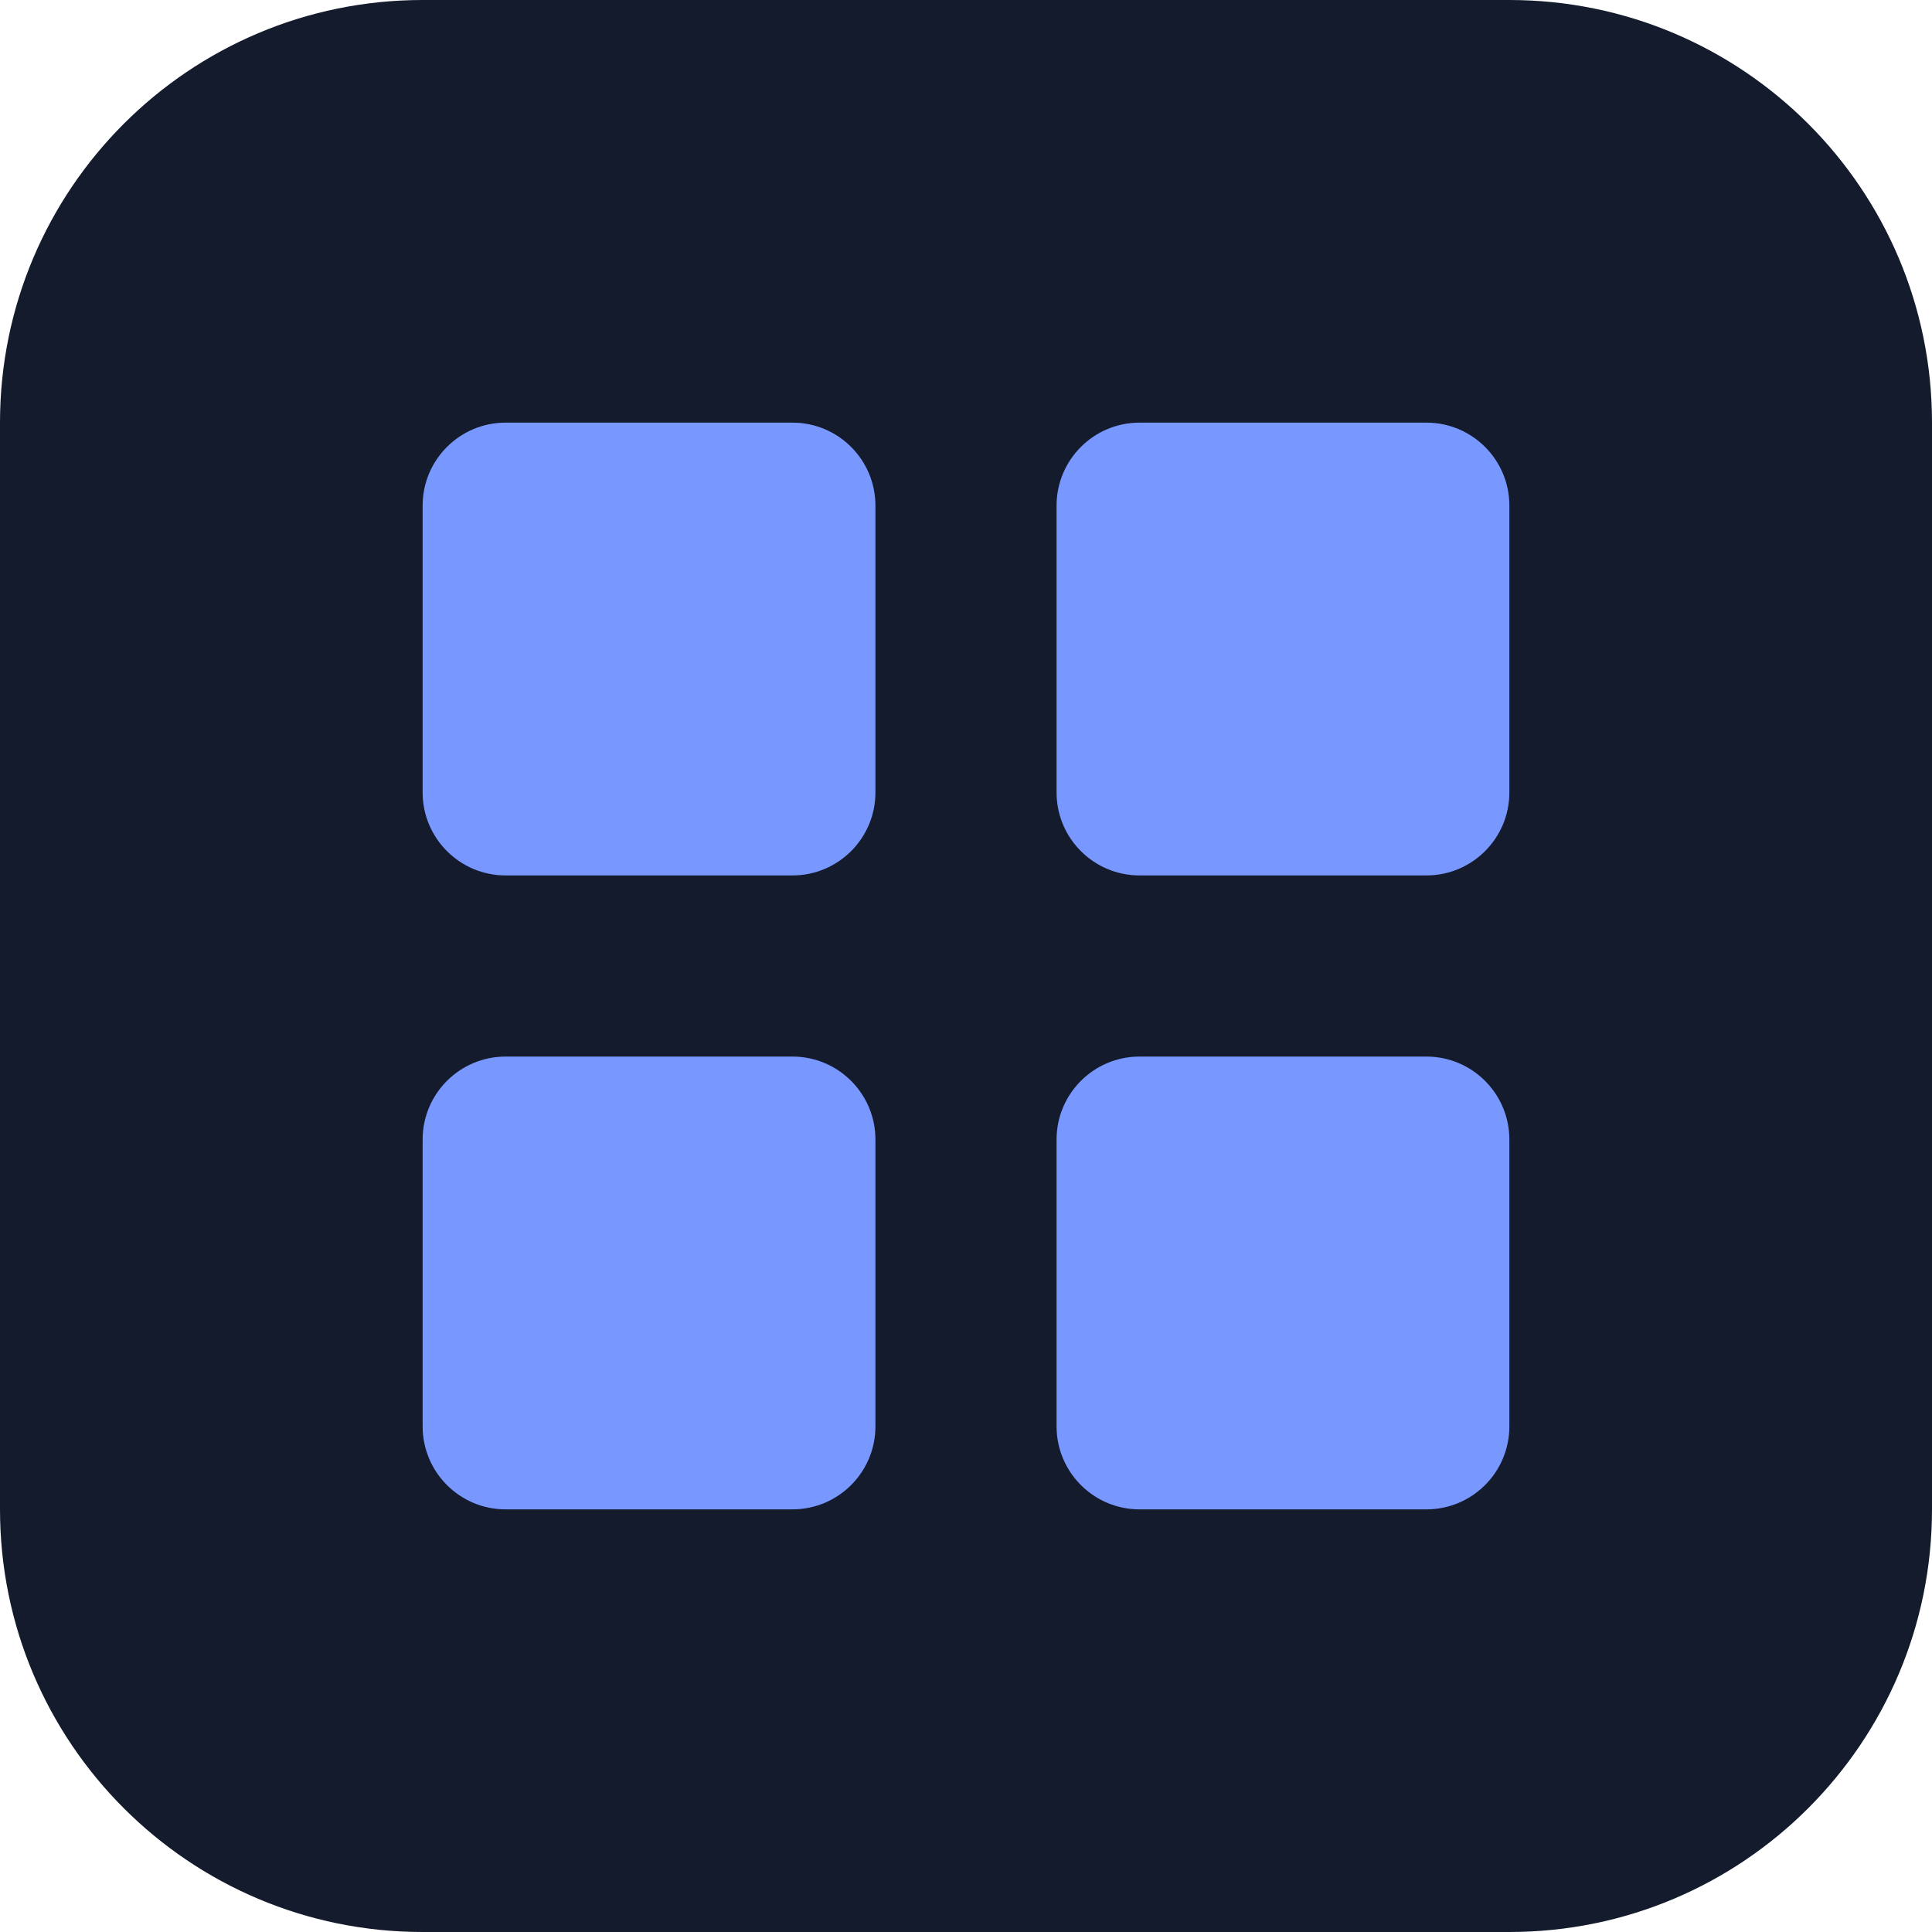
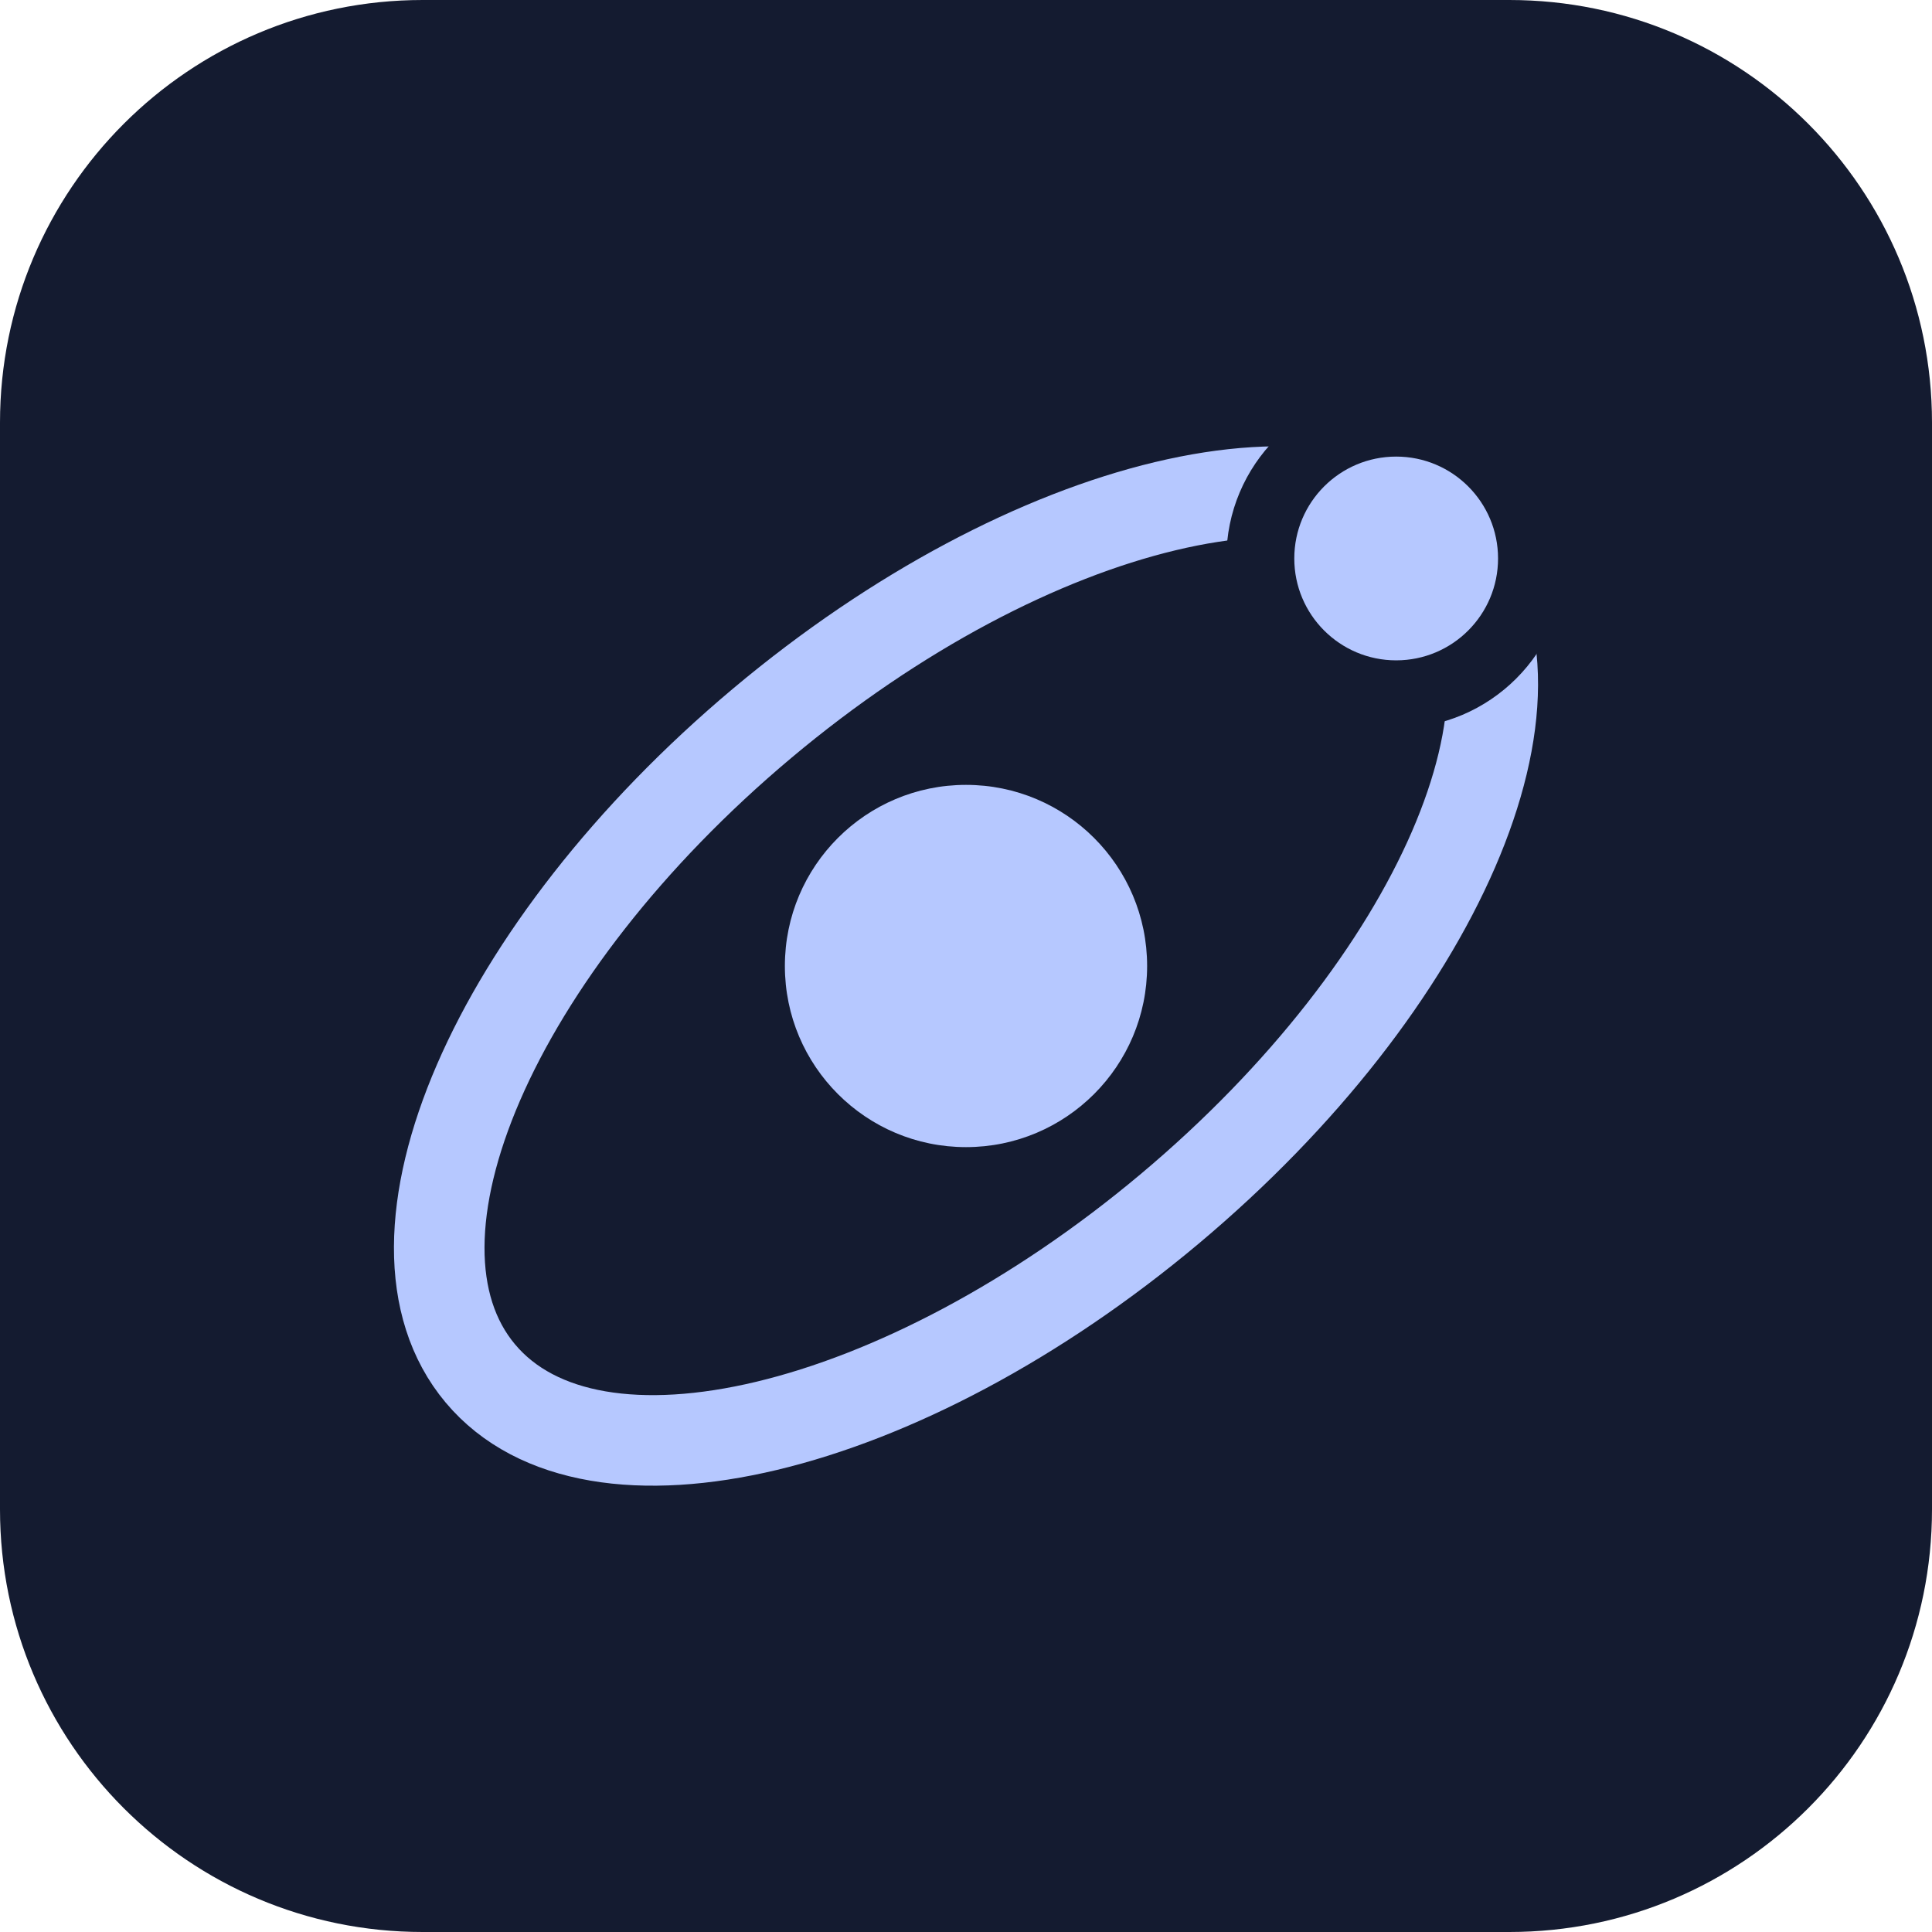
- <svg xmlns="http://www.w3.org/2000/svg" width="512" height="512" viewBox="0 0 512 512">
-   <rect width="512" height="512" rx="112" fill="#141b2d" />
-   <g fill="#7897ff">
-     <rect x="112" y="112" width="120" height="120" rx="22" />
-     <rect x="280" y="112" width="120" height="120" rx="22" />
-     <rect x="112" y="280" width="120" height="120" rx="22" />
-     <rect x="280" y="280" width="120" height="120" rx="22" />
+ <svg xmlns="http://www.w3.org/2000/svg" width="512" height="512" viewBox="0 0 64 64" role="img" aria-label="LittleSpaces">
+   <rect width="64" height="64" rx="14" fill="#141b30" />
+   <g transform="translate(8 8) scale(.75)" fill="#b6c8ff">
+     <circle cx="32" cy="32" r="8" />
+     <ellipse cx="32" cy="32" rx="28" ry="14" transform="rotate(-40 32 32)" fill="none" stroke="#b6c8ff" stroke-width="4" />
+     <circle cx="51" cy="14" r="7.5" fill="#141b30" />
+     <circle cx="51" cy="14" r="4.5" />
  </g>
</svg>
